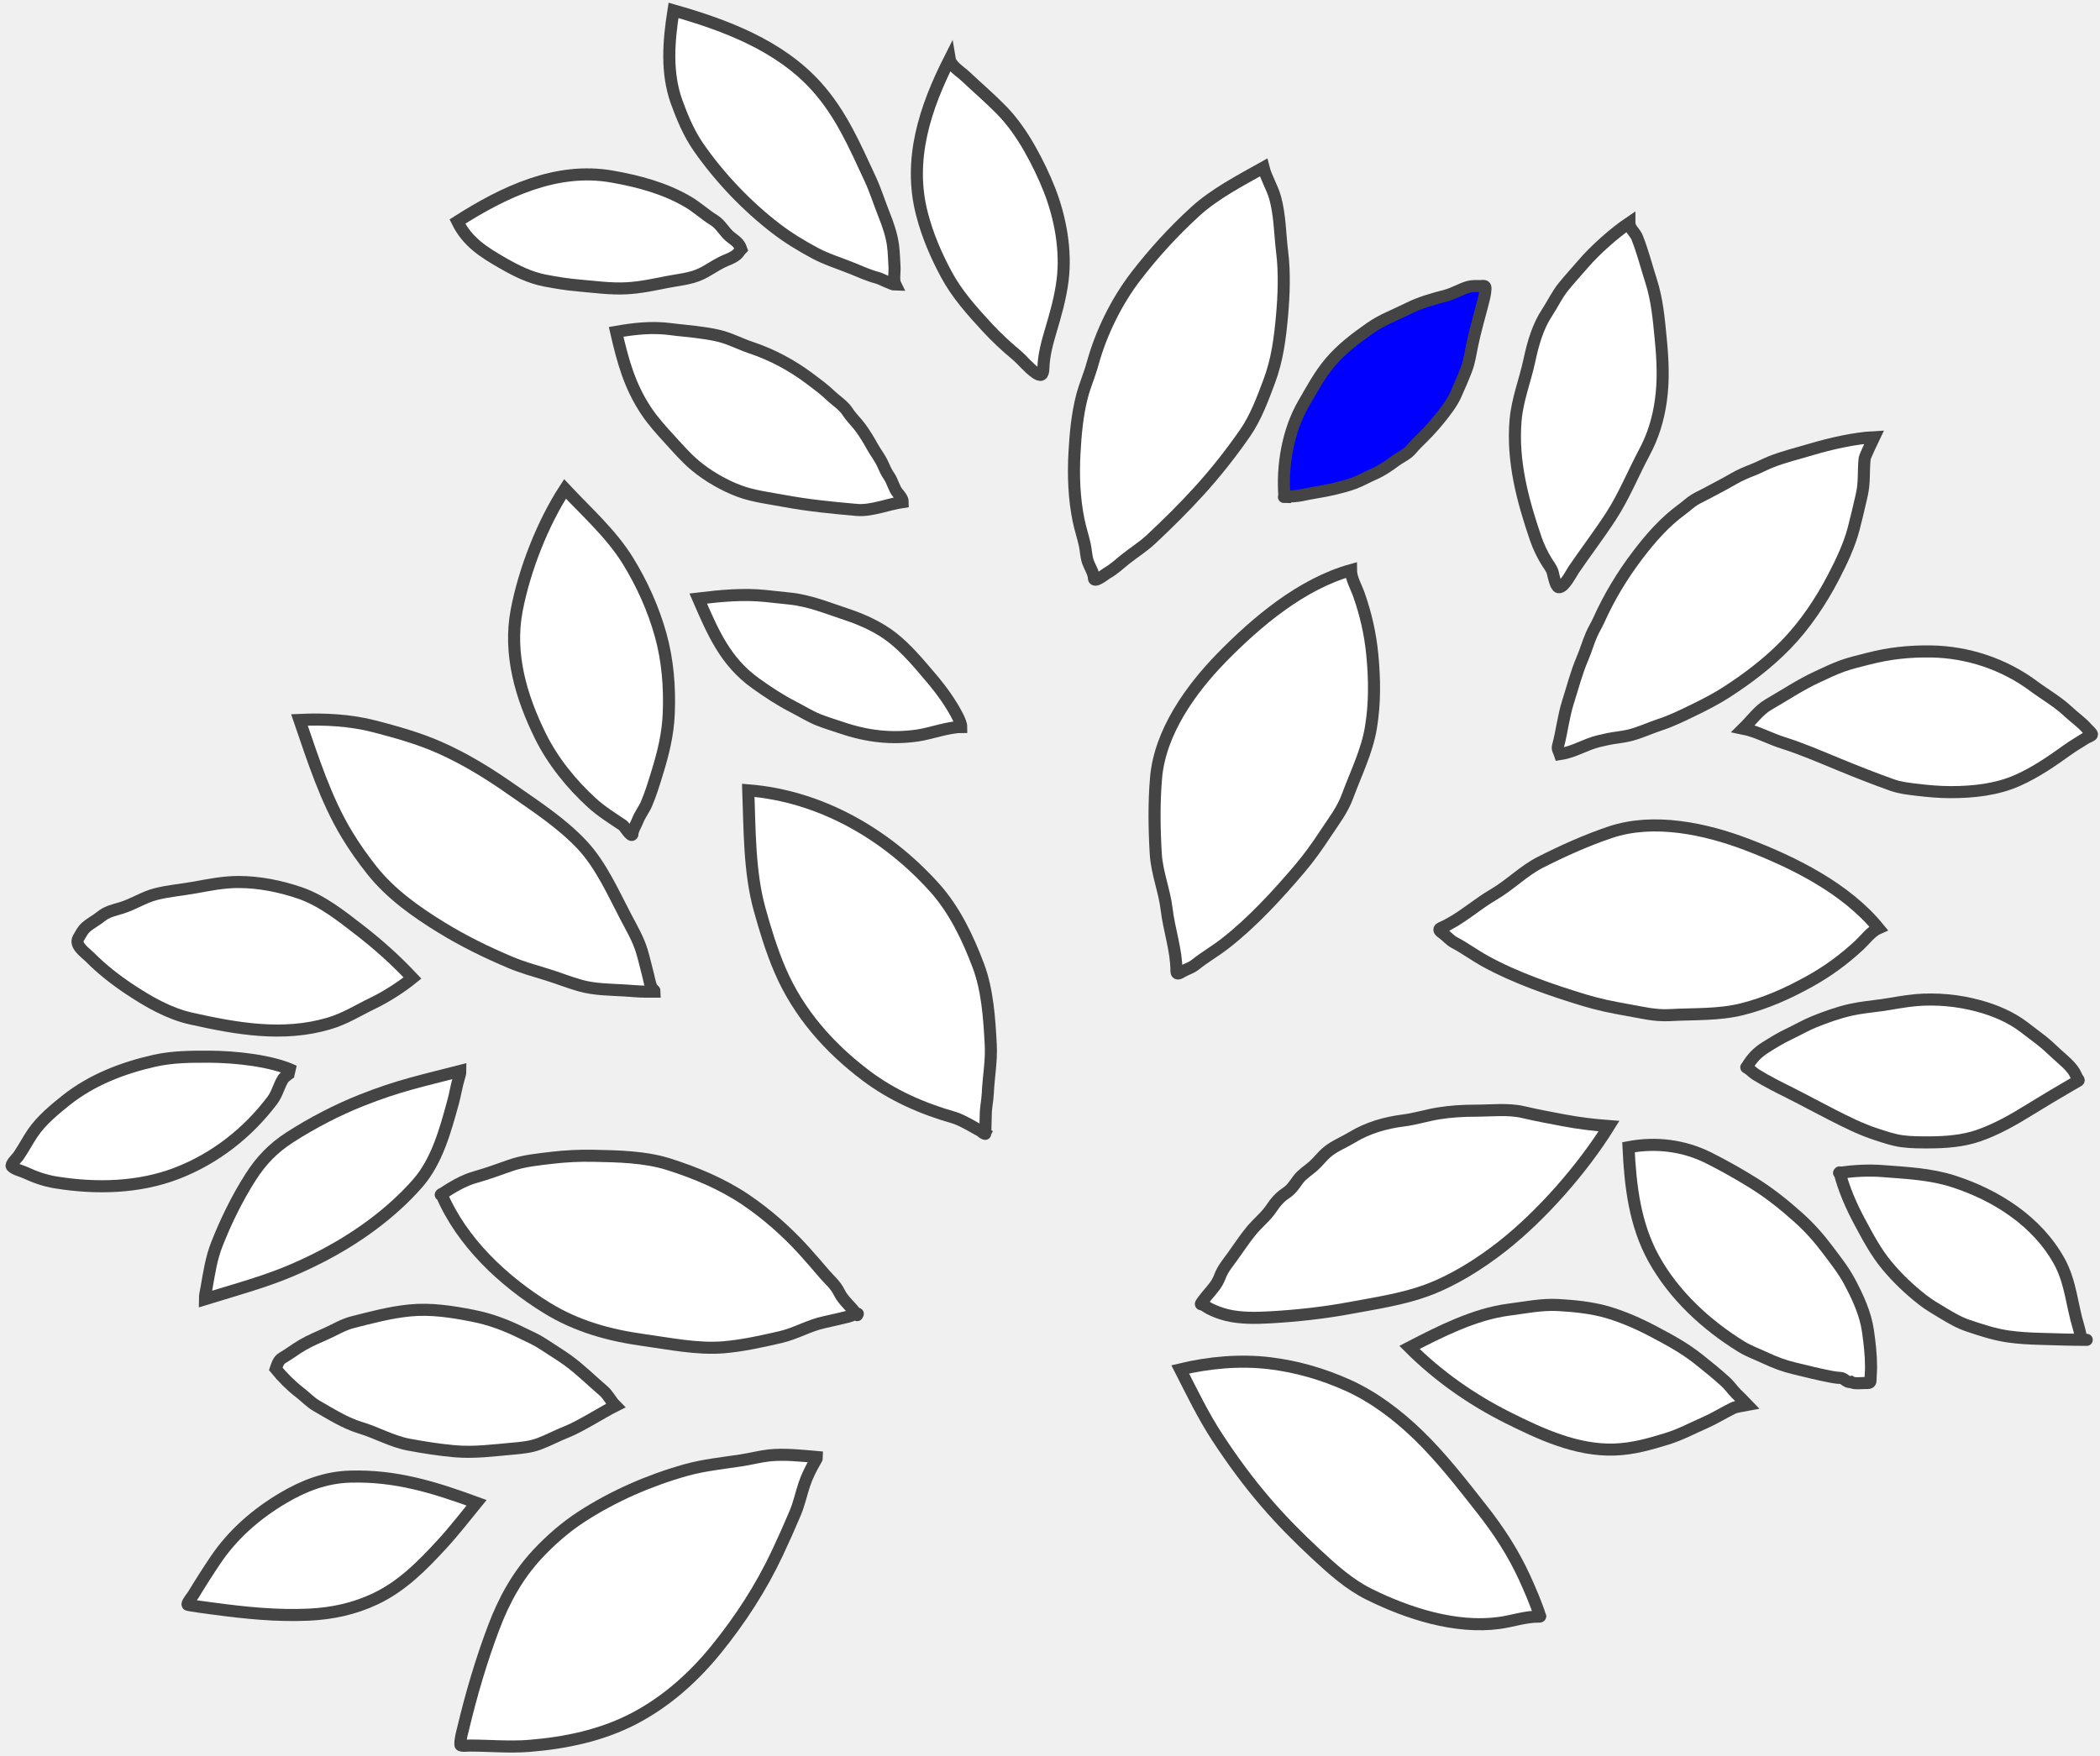
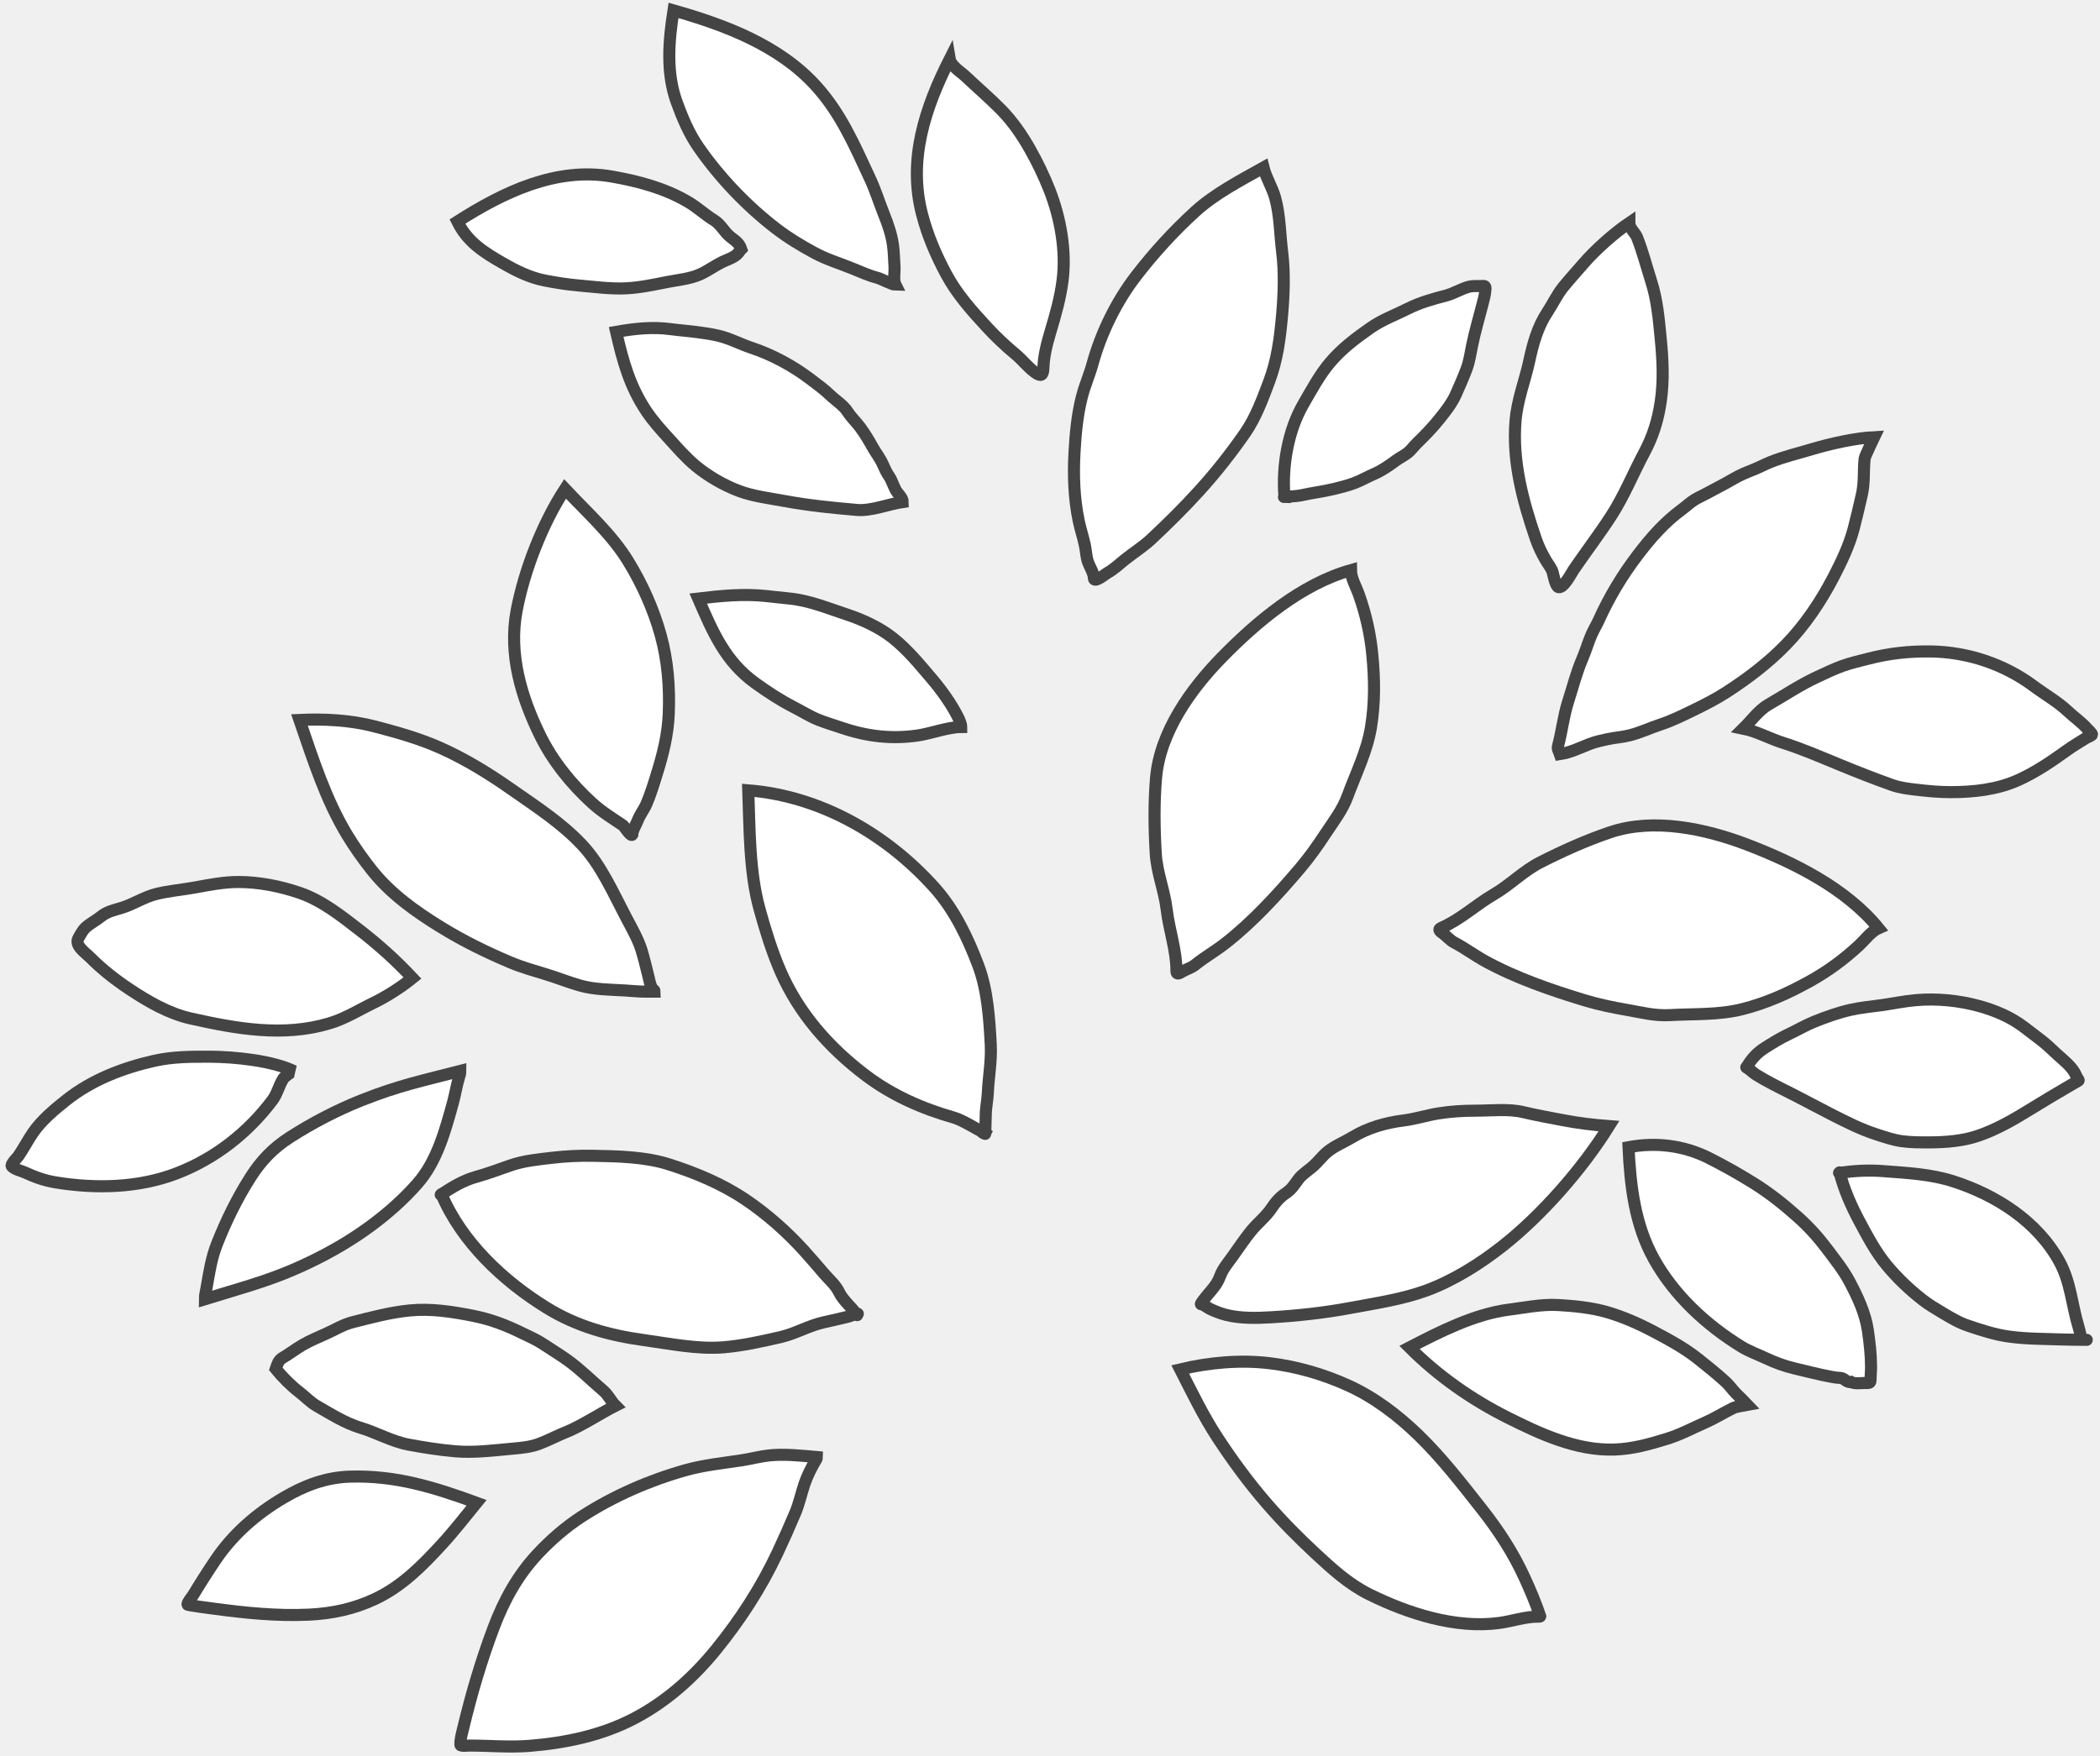
<svg xmlns="http://www.w3.org/2000/svg" width="348" height="291" viewBox="0 0 348 291" fill="none">
  <g id="design-freepik">
-     <path d="M212.854 82.368C212.855 82.376 212.856 82.384 212.856 82.392C212.583 82.392 212.629 82.384 212.854 82.368C212.429 77.176 213.45 71.329 216.021 66.913C217.386 64.568 218.64 62.184 220.406 60.096C222.363 57.783 224.639 56.075 227.098 54.353C229.065 52.977 231.239 52.202 233.372 51.13C235.346 50.137 237.505 49.545 239.636 48.986C240.925 48.648 242.101 47.885 243.392 47.536C243.97 47.38 244.743 47.417 245.329 47.417C245.916 47.417 246.199 47.248 246.165 47.922C246.119 48.842 245.834 49.796 245.606 50.679C245.046 52.847 244.423 54.982 243.967 57.176C243.684 58.539 243.508 59.903 243.012 61.214C242.469 62.647 241.839 64.083 241.21 65.48C240.583 66.871 239.493 68.254 238.539 69.442C237.363 70.908 236.093 72.215 234.751 73.518C234.251 74.004 233.852 74.598 233.307 75.038C232.71 75.519 231.991 75.85 231.37 76.302C230.143 77.195 229.061 77.98 227.663 78.582C226.565 79.054 225.539 79.663 224.417 80.08C223.271 80.506 222.151 80.784 220.965 81.068C219.217 81.486 217.418 81.695 215.657 82.094C215.008 82.24 213.402 82.329 212.854 82.368Z" fill="blue" />
+     <path d="M212.854 82.368C212.855 82.376 212.856 82.384 212.856 82.392C212.583 82.392 212.629 82.384 212.854 82.368C212.429 77.176 213.45 71.329 216.021 66.913C217.386 64.568 218.64 62.184 220.406 60.096C222.363 57.783 224.639 56.075 227.098 54.353C229.065 52.977 231.239 52.202 233.372 51.13C235.346 50.137 237.505 49.545 239.636 48.986C240.925 48.648 242.101 47.885 243.392 47.536C243.97 47.38 244.743 47.417 245.329 47.417C245.916 47.417 246.199 47.248 246.165 47.922C246.119 48.842 245.834 49.796 245.606 50.679C245.046 52.847 244.423 54.982 243.967 57.176C243.684 58.539 243.508 59.903 243.012 61.214C242.469 62.647 241.839 64.083 241.21 65.48C240.583 66.871 239.493 68.254 238.539 69.442C237.363 70.908 236.093 72.215 234.751 73.518C234.251 74.004 233.852 74.598 233.307 75.038C232.71 75.519 231.991 75.85 231.37 76.302C230.143 77.195 229.061 77.98 227.663 78.582C226.565 79.054 225.539 79.663 224.417 80.08C223.271 80.506 222.151 80.784 220.965 81.068C219.217 81.486 217.418 81.695 215.657 82.094C215.008 82.24 213.402 82.329 212.854 82.368Z" fill="white" />
    <path d="M212.856 82.392C212.426 77.194 213.446 71.336 216.021 66.913C217.386 64.568 218.64 62.184 220.406 60.096C222.363 57.783 224.639 56.075 227.098 54.353C229.065 52.977 231.239 52.202 233.372 51.13C235.346 50.137 237.505 49.545 239.636 48.986C240.925 48.648 242.101 47.885 243.392 47.536C243.97 47.38 244.743 47.417 245.329 47.417C245.916 47.417 246.199 47.248 246.165 47.922C246.119 48.842 245.834 49.796 245.606 50.679C245.046 52.847 244.423 54.982 243.967 57.176C243.684 58.539 243.508 59.903 243.012 61.214C242.469 62.647 241.839 64.083 241.21 65.48C240.583 66.871 239.493 68.254 238.539 69.442C237.363 70.908 236.093 72.215 234.751 73.518C234.251 74.004 233.852 74.598 233.307 75.038C232.71 75.519 231.991 75.85 231.37 76.302C230.143 77.195 229.061 77.98 227.663 78.582C226.565 79.054 225.539 79.663 224.417 80.08C223.271 80.506 222.151 80.784 220.965 81.068C219.217 81.486 217.418 81.695 215.657 82.094C214.741 82.301 211.918 82.392 212.856 82.392Z" stroke="#444444" stroke-width="2" stroke-linecap="round" />
    <path d="M262.401 43.69C264.33 41.438 267.558 38.572 270.012 36.92C270.012 37.883 270.958 38.526 271.287 39.35C272.209 41.654 272.842 44.172 273.603 46.54C274.625 49.718 274.884 52.867 275.207 56.168C275.546 59.632 275.714 63.061 275.214 66.516C274.773 69.558 273.943 72.28 272.492 74.996C270.631 78.479 269.129 82.232 266.976 85.55C265.011 88.578 262.816 91.452 260.783 94.43C260.444 94.927 259.129 97.52 258.274 97.33C257.775 97.219 257.427 95.316 257.312 94.9C257.115 94.184 256.591 93.587 256.215 92.955C255.555 91.846 254.937 90.574 254.519 89.356C252.331 82.982 250.57 76.427 251.155 69.644C251.451 66.218 252.72 63.096 253.435 59.767C254.027 57.013 254.803 54.191 256.372 51.814C257.305 50.4 258.002 48.871 259.072 47.545C260.14 46.224 261.296 44.978 262.401 43.69Z" fill="white" stroke="#444444" stroke-width="2" stroke-linecap="round" />
    <path d="M300.24 74.463C303.288 73.548 307.402 72.621 310.569 72.459C310.569 72.459 309.036 75.653 309 76C308.771 78.188 309.012 79.935 308.514 82.084C308.085 83.939 307.662 85.801 307.178 87.643C306.455 90.398 305.157 93.117 303.847 95.641C301.765 99.654 299.083 103.661 295.906 106.913C292.984 109.904 289.644 112.442 286.137 114.711C284.461 115.796 282.606 116.755 280.812 117.627C278.995 118.51 277.123 119.449 275.204 120.08C273.461 120.653 271.787 121.457 270.003 121.898C268.83 122.188 267.628 122.258 266.452 122.509C265.462 122.72 264.432 122.94 263.484 123.301C261.752 123.961 260.341 124.717 258.5 125C258.316 124.448 258.041 124.195 258.187 123.654C258.844 121.219 259.081 118.732 259.857 116.315C260.627 113.916 261.216 111.534 262.215 109.204C262.777 107.892 263.166 106.514 263.732 105.205C264.087 104.384 264.568 103.625 264.935 102.809C266.652 98.99 268.798 95.422 271.33 92.081C273.509 89.206 275.81 86.57 278.736 84.427C279.438 83.912 280.062 83.298 280.807 82.843C281.395 82.483 282.033 82.2 282.64 81.874C284.183 81.043 285.762 80.248 287.273 79.364C288.313 78.755 289.369 78.319 290.49 77.879C291.499 77.484 292.448 76.962 293.453 76.562C295.639 75.694 297.986 75.138 300.24 74.463Z" fill="white" stroke="#444444" stroke-width="2" stroke-linecap="round" />
    <path d="M293.045 116.794C291.471 117.697 290.17 119.503 288.874 120.774C291.13 121.225 293.258 122.432 295.45 123.122C298.61 124.117 301.693 125.46 304.756 126.72C307.665 127.917 310.574 129.065 313.537 130.118C314.901 130.603 316.272 130.746 317.698 130.915C319.541 131.134 321.376 131.302 323.234 131.302C327.035 131.302 330.941 130.885 334.435 129.312C337.363 127.993 339.944 126.223 342.543 124.353C343.555 123.625 344.638 122.996 345.692 122.33C345.8 122.262 346.675 121.922 346.675 121.757C346.675 121.512 346.055 120.989 345.897 120.808C344.964 119.734 343.711 118.876 342.676 117.901C340.965 116.291 338.902 115.138 337.026 113.74C332.1 110.068 326.039 108.053 319.889 107.98C316.394 107.938 313.089 108.283 309.7 109.159C308.249 109.534 306.787 109.861 305.372 110.361C303.927 110.872 302.529 111.561 301.139 112.203C298.313 113.509 295.737 115.251 293.045 116.794Z" fill="white" stroke="#444444" stroke-width="2" stroke-linecap="round" />
    <path d="M202.469 108.976C208.278 103.038 215.681 96.807 223.87 94.502C223.87 95.814 224.762 97.346 225.192 98.568C226.335 101.815 227.081 105.076 227.409 108.507C227.801 112.602 227.854 116.518 227.183 120.588C226.53 124.553 224.682 128.234 223.301 131.983C222.447 134.304 221.015 136.114 219.67 138.157C218.347 140.167 216.981 142.11 215.42 143.947C211.696 148.331 207.518 152.893 202.963 156.429C201.38 157.658 199.634 158.65 198.069 159.91C197.393 160.453 196.617 160.634 195.893 161.064C195.517 161.287 194.956 161.65 194.956 160.989C194.956 157.464 193.744 154.211 193.333 150.74C192.964 147.622 191.713 144.67 191.526 141.504C191.279 137.325 191.22 133.106 191.576 128.929C192.222 121.356 197.337 114.222 202.469 108.976Z" fill="white" stroke="#444444" stroke-width="2" stroke-linecap="round" />
    <path d="M289.493 139.988C297.254 142.95 305.918 147.258 311.295 153.851C310.092 154.373 309.042 155.802 308.092 156.683C305.57 159.025 302.875 161.008 299.859 162.677C296.26 164.668 292.689 166.276 288.689 167.283C284.792 168.263 280.679 168.034 276.691 168.262C274.221 168.403 271.991 167.811 269.581 167.392C267.21 166.979 264.884 166.5 262.577 165.8C257.073 164.131 251.224 162.117 246.165 159.347C244.407 158.385 242.803 157.179 241.023 156.245C240.255 155.842 239.78 155.203 239.097 154.71C238.743 154.454 238.187 154.084 238.793 153.82C242.026 152.416 244.527 150.008 247.547 148.248C250.259 146.668 252.468 144.344 255.298 142.911C259.033 141.019 262.879 139.284 266.852 137.947C274.055 135.522 282.636 137.371 289.493 139.988Z" fill="white" stroke="#444444" stroke-width="2" stroke-linecap="round" />
    <path d="M259.072 185.689C261.619 186.172 264.053 186.467 266.635 186.66C262.226 193.748 255.442 201.496 248.884 206.628C245.158 209.544 240.815 212.282 236.35 213.915C232.393 215.362 227.965 216.018 223.832 216.79C219.458 217.607 215.013 218.091 210.574 218.35C208.217 218.487 205.58 218.544 203.271 217.972C202.273 217.724 201.397 217.381 200.49 216.948C200.137 216.779 199.385 216.176 199.019 216.176C198.852 216.176 199.844 214.956 199.956 214.821C200.877 213.707 201.673 212.931 202.181 211.541C202.613 210.36 203.47 209.342 204.206 208.328C205.237 206.909 206.225 205.381 207.335 204.028C208.402 202.727 209.803 201.642 210.723 200.247C211.377 199.256 212.101 198.426 213.091 197.77C214.049 197.136 214.485 196.38 215.149 195.486C215.784 194.632 216.803 194.014 217.592 193.319C218.452 192.562 219.122 191.616 220.01 190.893C221.196 189.926 222.779 189.304 224.101 188.5C226.676 186.934 229.621 186.093 232.585 185.723C234.535 185.479 236.43 184.864 238.374 184.551C240.432 184.221 242.47 184.1 244.557 184.1C247.093 184.1 249.953 183.757 252.429 184.342C254.656 184.868 256.819 185.262 259.072 185.689Z" fill="white" stroke="#444444" stroke-width="2" stroke-linecap="round" />
    <path d="M292.517 173.646C291.207 174.472 290.329 175.42 289.523 176.74C289.545 176.98 289.213 176.842 289.5 177C290.074 177.315 290.422 177.77 290.978 178.117C292.784 179.242 294.718 180.195 296.623 181.153C298.979 182.337 301.284 183.6 303.636 184.794C306.019 186.004 308.372 187.193 310.919 188.017C312.339 188.476 313.724 188.966 315.211 189.165C316.719 189.367 318.238 189.362 319.756 189.356C322.413 189.346 325.251 189.131 327.777 188.27C330.872 187.214 333.724 185.563 336.491 183.848C338.689 182.486 340.915 181.173 343.147 179.867C343.57 179.62 344.001 179.388 344.416 179.129C344.444 179.112 344.463 179.086 344.466 179.054C344.471 179.012 344.446 178.969 344.42 178.938C344.13 178.584 344.001 178.135 343.761 177.735C343.085 176.609 341.871 175.658 340.904 174.778C340.015 173.971 339.209 173.157 338.253 172.423C337.304 171.694 336.353 170.969 335.4 170.245C333.175 168.555 330.576 167.468 327.893 166.737C324.58 165.833 320.914 165.479 317.488 165.779C315.593 165.944 313.747 166.336 311.868 166.604C310.127 166.852 308.373 166.997 306.655 167.388C304.6 167.856 302.607 168.567 300.654 169.354C299.183 169.946 297.823 170.758 296.391 171.431C295.047 172.064 293.773 172.855 292.517 173.646Z" fill="white" stroke="#444444" stroke-width="2" stroke-linecap="round" />
    <path d="M274.059 208.652C270.899 202.948 270.167 196.55 269.868 190.154C274.392 189.293 279.047 189.863 283.17 191.938C285.718 193.22 288.179 194.609 290.598 196.115C293.287 197.79 295.694 199.724 298.054 201.839C299.827 203.429 301.396 205.188 302.822 207.09C304.094 208.786 305.493 210.536 306.488 212.413C307.858 214.994 309.133 217.712 309.549 220.63C309.833 222.616 310.06 224.599 310.06 226.605C310.06 227.346 309.975 228.085 309.975 228.814C309.975 229.356 309.473 229.24 309.076 229.24C308.456 229.24 307.248 229.409 306.739 229.07C305.956 229.226 305.695 228.399 304.894 228.388C304.448 228.383 303.989 228.308 303.551 228.228C301.487 227.85 299.432 227.311 297.391 226.827C295.63 226.41 294.142 225.849 292.519 225.086C291.212 224.473 289.835 223.989 288.601 223.232C282.746 219.639 277.408 214.696 274.059 208.652Z" fill="white" stroke="#444444" stroke-width="2" stroke-linecap="round" />
    <path d="M308.156 202.483C306.791 199.933 305.59 197.2 304.863 194.398C307.28 194.063 309.626 193.928 312.064 194.119C316.014 194.427 319.94 194.597 323.739 195.826C330.793 198.108 337.615 202.443 341.272 209.106C343.155 212.538 343.329 216.293 344.441 219.949C344.654 220.648 344.779 221.395 344.951 222.084C342.666 222.067 340.388 221.986 338.102 221.921C336.311 221.871 334.542 221.78 332.765 221.524C330.512 221.199 328.293 220.469 326.142 219.745C324.621 219.233 323.333 218.464 321.965 217.646L321.965 217.646L321.922 217.621C320.749 216.92 319.617 216.254 318.535 215.407C316.387 213.726 314.456 211.88 312.707 209.787C310.88 207.601 309.495 204.984 308.156 202.483Z" fill="white" />
    <path d="M304.844 194.327C305.57 197.154 306.779 199.911 308.156 202.483C309.495 204.984 310.88 207.601 312.707 209.787C314.456 211.88 316.387 213.726 318.535 215.407C319.617 216.254 320.749 216.92 321.922 217.621L321.965 217.646C323.333 218.464 324.621 219.233 326.142 219.745C328.293 220.469 330.512 221.199 332.765 221.524C334.542 221.78 336.311 221.871 338.102 221.921C340.672 221.994 343.231 222.087 345.803 222.087M304.759 194.412C307.213 194.067 309.591 193.926 312.064 194.119C316.014 194.427 319.94 194.597 323.739 195.826C330.793 198.108 337.615 202.443 341.272 209.106C343.155 212.538 343.329 216.293 344.441 219.949C344.654 220.649 344.78 221.398 344.952 222.087" stroke="#444444" stroke-width="2" stroke-linecap="round" />
    <path d="M249.996 217.089C244.347 217.813 238.589 220.747 233.571 223.343C238.305 228.078 243.826 231.96 249.816 234.962C255.289 237.704 261.277 240.483 267.538 240.27C270.61 240.165 273.319 239.387 276.233 238.491C278.483 237.799 280.456 236.728 282.601 235.785C284.163 235.098 285.61 234.184 287.142 233.429C287.791 233.109 288.887 233.023 289.602 232.88C288.988 232.228 288.328 231.626 287.7 230.988C287.088 230.366 286.6 229.633 285.955 229.044C284.503 227.717 282.956 226.478 281.418 225.254C279.142 223.443 276.621 222.083 274.057 220.727C271.598 219.427 268.983 218.266 266.308 217.491C263.736 216.747 260.828 216.461 258.161 216.313C255.46 216.164 252.665 216.747 249.996 217.089Z" fill="white" stroke="#444444" stroke-width="2" stroke-linecap="round" />
    <path d="M201.759 238.3C199.388 234.682 197.543 230.836 195.579 226.985C200.355 225.838 205.529 225.372 210.417 225.963C214.901 226.506 219.254 227.768 223.382 229.631C227.674 231.568 231.616 234.557 235.011 237.843C238.884 241.591 242.233 245.92 245.567 250.16C248.339 253.684 250.748 257.368 252.624 261.465C253.537 263.458 254.554 265.817 255.223 267.915C255.198 268.002 254.974 267.964 254.913 267.964C252.729 267.964 250.599 268.721 248.438 269.015C241.194 269.997 233.296 267.428 226.915 264.277C223.561 262.62 220.783 260.092 218.046 257.554C215.156 254.873 212.388 252.073 209.807 249.08C206.874 245.678 204.226 242.064 201.759 238.3Z" fill="white" />
    <path d="M255.223 267.915C255.198 268.002 254.974 267.964 254.913 267.964C252.729 267.964 250.599 268.721 248.438 269.015C241.194 269.997 233.296 267.428 226.915 264.277C223.561 262.62 220.783 260.092 218.046 257.554C215.156 254.873 212.388 252.073 209.807 249.08C206.874 245.678 204.226 242.064 201.759 238.3C199.388 234.682 197.543 230.836 195.579 226.985C200.355 225.838 205.529 225.372 210.417 225.963C214.901 226.506 219.254 227.768 223.382 229.631C227.674 231.568 231.616 234.557 235.011 237.843C238.884 241.591 242.233 245.92 245.567 250.16C248.339 253.684 250.748 257.368 252.624 261.465C253.537 263.458 254.554 265.817 255.223 267.915ZM255.223 267.915C255.245 267.836 255.24 267.969 255.223 267.915Z" stroke="#444444" stroke-width="2" stroke-linecap="round" />
    <path d="M198.05 35.079C201.285 32.121 205.572 29.9 209.38 27.765C209.807 29.471 210.831 31.057 211.309 32.776C212.117 35.685 212.1 38.794 212.472 41.772C212.892 45.135 212.759 48.9 212.456 52.273C212.115 56.072 211.674 59.604 210.329 63.205C209.241 66.115 208.09 69.245 206.305 71.81C203.939 75.209 201.497 78.312 198.712 81.379C196.18 84.168 193.502 86.817 190.752 89.387C189.441 90.611 187.922 91.56 186.521 92.669C185.484 93.491 184.619 94.354 183.454 94.996C183.207 95.132 181.271 96.717 181.271 95.817C181.271 95.019 180.57 93.934 180.298 93.163C179.986 92.278 179.971 91.258 179.773 90.343C179.479 88.989 179.034 87.676 178.753 86.319C177.984 82.615 177.853 78.783 178.06 75.013C178.228 71.942 178.517 68.749 179.287 65.763C179.764 63.908 180.541 62.162 181.047 60.321C182.455 55.199 185.002 49.974 188.266 45.74C191.231 41.894 194.464 38.359 198.05 35.079Z" fill="white" stroke="#444444" stroke-width="2" stroke-linecap="round" />
    <path d="M152.796 35.516C150.426 26.442 153.31 17.849 157.385 9.789C157.575 10.928 159.19 11.892 159.972 12.633C161.95 14.506 164.021 16.266 165.93 18.213C167.796 20.116 169.339 22.36 170.655 24.676C171.868 26.814 173.032 29.22 173.926 31.511C175.727 36.127 176.712 41.533 176.085 46.476C175.712 49.418 174.931 52.118 174.09 54.942C173.517 56.864 172.96 58.971 172.907 60.986C172.872 62.285 172.483 62.394 171.617 61.798C170.425 60.978 169.432 59.659 168.296 58.719C166.687 57.389 165.042 55.837 163.628 54.308C161.064 51.534 158.556 48.745 156.772 45.393C155.056 42.166 153.721 39.059 152.796 35.516Z" fill="white" stroke="#444444" stroke-width="2" stroke-linecap="round" />
    <path d="M112.14 16.933C110.371 12.042 110.812 6.812 111.608 1.722C120.188 4.155 129.167 7.526 135.297 14.326C139.378 18.852 141.642 24.161 144.184 29.617C145.084 31.548 145.71 33.592 146.501 35.569C147.153 37.199 147.755 38.934 147.987 40.684C148.142 41.855 148.161 43.101 148.235 44.282C148.288 45.134 148.004 46.423 148.396 47.206C147.88 47.206 145.954 46.194 145.46 46.066C143.937 45.671 142.555 45.032 141.1 44.443C139.06 43.618 136.965 42.988 135.018 41.941C132.791 40.744 130.629 39.436 128.621 37.897C123.761 34.173 119.234 29.419 115.739 24.383C114.184 22.144 113.064 19.486 112.14 16.933Z" fill="white" stroke="#444444" stroke-width="2" stroke-linecap="round" />
    <path d="M107.145 68.201C104.369 64.07 103.232 59.925 102.104 55.009C105.156 54.471 108.11 54.145 111.19 54.563C112.542 54.747 113.901 54.839 115.253 55.015C116.534 55.182 117.816 55.353 119.074 55.653C120.975 56.106 122.646 57.021 124.487 57.635C127.996 58.805 131.321 60.599 134.278 62.837C135.392 63.681 136.522 64.492 137.53 65.463C138.511 66.409 139.742 67.128 140.49 68.287C141.096 69.226 141.902 69.966 142.565 70.858C143.317 71.871 143.978 72.983 144.59 74.084C145.125 75.048 145.822 75.9 146.275 76.909C146.603 77.641 146.881 78.295 147.34 78.952C147.915 79.775 148.136 80.966 148.764 81.708L148.791 81.74C149.121 82.13 149.594 82.688 149.594 83.213C147.255 83.547 144.382 84.732 142.013 84.526C137.939 84.172 133.976 83.783 129.943 83.034C127.498 82.579 124.83 82.266 122.492 81.392C119.978 80.453 117.33 78.923 115.271 77.212C113.638 75.855 112.28 74.257 110.849 72.697C109.545 71.276 108.223 69.804 107.145 68.201Z" fill="white" stroke="#444444" stroke-width="2" stroke-linecap="round" />
    <path d="M83.339 43.626C80.138 41.796 77.451 40.095 75.796 36.727C83.416 31.865 92.169 27.633 101.411 29.264C105.825 30.043 110.133 31.185 114.008 33.457C115.549 34.36 116.817 35.576 118.331 36.504C119.47 37.202 120 38.441 121.031 39.266C121.841 39.914 122.495 40.263 122.839 41.297C122.567 41.57 122.388 41.945 122.096 42.189C121.334 42.827 120.585 42.994 119.718 43.415C118.471 44.022 117.332 44.873 116.076 45.447C114.362 46.231 112.443 46.377 110.614 46.735C108.322 47.184 106.138 47.668 103.789 47.788C101.14 47.922 98.496 47.541 95.862 47.317C94.013 47.16 92.172 46.86 90.35 46.512C87.798 46.025 85.582 44.908 83.339 43.626Z" fill="white" stroke="#444444" stroke-width="2" stroke-linecap="round" />
    <path d="M125.199 113.25C120.165 109.639 118.129 104.784 115.705 99.21C119.409 98.765 123.161 98.398 126.89 98.789C128.203 98.927 129.514 99.08 130.829 99.21C134.149 99.541 137.212 100.824 140.354 101.861C142.963 102.722 145.745 104.003 147.91 105.713C150.375 107.661 152.362 110.096 154.388 112.476C156.04 114.417 157.651 116.661 158.791 118.942C158.982 119.323 159.293 120.073 159.293 120.503C157.166 120.503 154.246 121.583 152.158 121.896C147.761 122.556 143.651 122.059 139.45 120.627C138.175 120.192 136.859 119.81 135.61 119.307C134.196 118.739 132.879 117.898 131.522 117.208C129.305 116.08 127.22 114.7 125.199 113.25Z" fill="white" stroke="#444444" stroke-width="2" stroke-linecap="round" />
    <path d="M85.618 101.192C86.893 94.497 89.891 86.785 93.632 81.039C97.231 84.897 101.313 88.486 104.092 93.017C106.424 96.817 108.275 100.93 109.474 105.23C110.653 109.456 111.001 113.889 110.824 118.261C110.683 121.759 109.894 124.904 108.867 128.219C108.334 129.944 107.843 131.577 107.133 133.242C106.722 134.206 106.04 135.035 105.672 136.011C105.432 136.646 104.78 137.662 104.78 138.339C104.566 138.767 103.441 136.952 103.256 136.828C101.498 135.642 99.676 134.522 98.104 133.087C94.686 129.97 91.603 126.162 89.551 122.001C86.372 115.558 84.243 108.415 85.618 101.192Z" fill="white" stroke="#444444" stroke-width="2" stroke-linecap="round" />
    <path d="M125.87 150.701C124.149 144.475 124.239 137.403 124 131C135.976 131.958 146.894 138.259 154.855 147.115C158.158 150.79 160.383 155.444 162.113 160.034C163.652 164.117 163.948 168.814 164.182 173.133C164.33 175.871 163.813 178.494 163.693 181.215C163.638 182.443 163.352 183.617 163.352 184.85C163.352 185.852 163.24 188.856 163.24 187.854C163.16 188.015 162.835 187.747 162.546 187.489C161.18 186.742 159.283 185.593 158.063 185.247C152.826 183.758 147.828 181.558 143.459 178.254C137.36 173.641 132.333 167.935 129.289 160.876C127.884 157.618 126.815 154.116 125.87 150.701Z" fill="white" />
    <path d="M163.24 187.854C161.905 187.194 159.508 185.657 158.063 185.247C152.826 183.758 147.828 181.558 143.459 178.254C137.36 173.641 132.333 167.935 129.289 160.876C127.884 157.618 126.815 154.116 125.87 150.701C124.149 144.475 124.239 137.403 124 131C135.976 131.958 146.894 138.259 154.855 147.115C158.158 150.79 160.383 155.444 162.113 160.034C163.652 164.117 163.948 168.814 164.182 173.133C164.33 175.871 163.813 178.494 163.693 181.215C163.638 182.443 163.352 183.617 163.352 184.85C163.352 185.852 163.24 188.856 163.24 187.854ZM163.24 187.854L162.104 187.119C162.315 187.223 163.108 188.119 163.24 187.854Z" stroke="#444444" stroke-width="2" stroke-linecap="round" />
    <path d="M57.497 138.346C53.94 132.453 51.851 125.799 49.626 119.332C53.703 119.143 58.061 119.36 62.037 120.397C65.701 121.354 69.33 122.361 72.801 123.89C77.041 125.758 81.004 128.207 84.791 130.864C88.847 133.71 93.005 136.378 96.428 140.012C99.606 143.385 101.624 148.02 103.755 152.07C104.686 153.84 105.771 155.697 106.356 157.638C106.753 158.954 107.068 160.353 107.415 161.688C107.599 162.395 107.684 163.04 107.985 163.707C108.11 163.984 108.486 164.066 108.486 164.37H106.981C105.826 164.37 104.638 164.238 103.482 164.171C101.066 164.032 98.543 164.032 96.199 163.379C94.305 162.851 92.479 162.108 90.6 161.533C88.569 160.911 86.543 160.354 84.581 159.526C80.622 157.857 76.753 155.959 73.092 153.705C68.856 151.096 64.744 148.174 61.628 144.254C60.143 142.385 58.732 140.391 57.497 138.346Z" fill="white" stroke="#444444" stroke-width="2" stroke-linecap="round" />
    <path d="M59.535 154.123C62.726 156.59 65.602 159.176 68.354 162.112C66.508 163.612 64.034 165.2 61.888 166.237C59.397 167.44 57.212 168.848 54.531 169.643C46.921 171.899 39.209 170.518 31.64 168.826C27.967 168.004 24.558 166.027 21.446 163.958C19.118 162.409 16.916 160.69 14.944 158.706C14.152 157.91 12.275 156.694 13.011 155.467C13.396 154.825 13.67 154.203 14.244 153.695C15.002 153.024 15.932 152.563 16.721 151.924C17.739 151.099 18.845 150.872 20.078 150.506C22.078 149.911 23.829 148.705 25.875 148.19C27.977 147.66 30.16 147.495 32.291 147.106C34.668 146.672 37.055 146.195 39.481 146.195C42.928 146.195 46.427 146.889 49.681 148.004C53.347 149.26 56.51 151.784 59.535 154.123Z" fill="white" stroke="#444444" stroke-width="2" stroke-linecap="round" />
    <path d="M59.889 182.39C66.11 179.922 69.816 179.182 76.283 177.51C76.283 177.928 76.173 178.248 76.051 178.647C75.649 179.958 75.454 181.331 75.091 182.654C73.82 187.289 72.436 192.473 69.189 196.169C64.72 201.253 58.885 205.405 52.856 208.463C45.821 212.03 41.475 213.022 33.952 215.351C33.952 214.701 34.124 214.058 34.236 213.421C34.662 210.98 35.027 208.537 35.939 206.229C37.477 202.339 39.274 198.658 41.507 195.144C43.27 192.369 45.273 190.293 48.05 188.506C51.703 186.154 55.896 183.973 59.889 182.39Z" fill="white" stroke="#444444" stroke-width="2" stroke-linecap="round" />
    <path d="M34.749 175.155C38.82 175.17 45.095 175.787 48.728 177.554C48.342 177.554 47.132 178.5 46.944 178.791C46.209 179.931 45.962 181.28 45.136 182.376C41.071 187.77 35.645 192.027 29.337 194.466C22.986 196.921 15.897 197.071 9.227 195.989C7.434 195.698 5.792 195.118 4.155 194.354C3.506 194.052 2.471 193.863 1.962 193.326C1.684 193.032 2.893 191.85 3.028 191.654C3.884 190.408 4.582 189.055 5.431 187.802C6.848 185.711 9.068 183.865 11.029 182.314C15.241 178.984 20.362 177.009 25.565 175.836C28.61 175.15 31.648 175.144 34.749 175.155Z" fill="white" stroke="#444444" stroke-width="2" stroke-linecap="round" />
    <path d="M46.836 225.063C46.125 225.473 45.952 226.165 45.696 226.909C46.715 228.176 48.281 229.752 49.573 230.73C50.562 231.479 51.399 232.419 52.484 233.04C54.767 234.347 57.186 235.893 59.712 236.651C62.41 237.46 64.946 238.938 67.732 239.457C70.265 239.927 72.855 240.34 75.424 240.559C78.639 240.833 81.805 240.401 85.005 240.119C86.458 239.991 87.905 239.852 89.284 239.345C90.873 238.762 92.356 237.943 93.929 237.326C96.151 236.455 99.874 234.063 102 233C101.199 232.199 100.824 231.234 99.961 230.501C97.982 228.82 96.16 226.971 94.041 225.447C92.743 224.515 91.336 223.673 90.003 222.784C88.856 222.02 87.721 221.554 86.497 220.951C83.818 219.631 81.312 218.678 78.365 218.096C74.886 217.409 71.4 216.862 67.849 217.217C64.658 217.536 61.551 218.37 58.454 219.155C56.912 219.546 55.61 220.35 54.181 221.001C52.815 221.623 51.434 222.186 50.13 222.939C48.997 223.594 47.971 224.408 46.836 225.063Z" fill="white" stroke="#444444" stroke-width="2" stroke-linecap="round" />
    <path d="M78.92 195.063C76.772 195.656 75.022 196.74 73.161 197.955C76.525 205.889 83.39 212.333 90.613 216.789C95.556 219.839 100.957 221.337 106.66 222.122C110.966 222.714 115.592 223.687 119.95 223.317C123.081 223.051 126.281 222.337 129.345 221.632C131.855 221.055 134.091 219.691 136.616 219.155C137.948 218.873 139.255 218.558 140.58 218.238C141.058 218.123 141.44 217.864 141.901 217.789C141.032 216.585 139.726 215.573 139.075 214.231C138.469 212.984 137.504 212.202 136.616 211.178C135.479 209.866 134.361 208.537 133.191 207.252C130.332 204.111 127.057 201.218 123.536 198.841C119.661 196.226 115.243 194.39 110.803 192.982C106.904 191.746 102.421 191.658 98.355 191.579L98.237 191.577C95.998 191.533 93.741 191.644 91.517 191.905C89.125 192.185 86.811 192.4 84.525 193.193C82.655 193.841 80.831 194.536 78.92 195.063Z" fill="white" />
    <path d="M73.036 198.036C74.944 196.788 76.724 195.67 78.92 195.063C80.831 194.536 82.655 193.841 84.525 193.193C86.811 192.4 89.125 192.185 91.517 191.905C93.741 191.644 95.998 191.533 98.237 191.577L98.355 191.579C102.421 191.658 106.904 191.746 110.803 192.982C115.243 194.39 119.661 196.226 123.536 198.841C127.057 201.218 130.332 204.111 133.191 207.252C134.361 208.537 135.479 209.866 136.616 211.178C137.504 212.202 138.469 212.984 139.075 214.231C139.763 215.647 141.179 216.697 142.042 217.991M73.148 197.925C76.507 205.873 83.381 212.327 90.613 216.789C95.556 219.839 100.957 221.337 106.66 222.122C110.966 222.714 115.592 223.687 119.95 223.317C123.081 223.051 126.281 222.337 129.345 221.632C131.855 221.055 134.091 219.691 136.616 219.155C137.948 218.873 139.255 218.558 140.58 218.238C141.142 218.103 141.571 217.768 142.153 217.768" stroke="#444444" stroke-width="2" stroke-linecap="round" />
    <path d="M127.428 241.246C129.928 240.972 132.883 241.289 135.381 241.513C135.381 241.771 135.236 241.949 135.108 242.169C134.398 243.396 133.751 244.669 133.3 246.015C132.762 247.618 132.426 249.264 131.764 250.827C130.829 253.035 129.849 255.242 128.828 257.411C126.113 263.181 122.695 268.45 118.684 273.396C114.931 278.021 110.468 282.014 105.17 284.804C99.772 287.646 93.751 288.901 87.724 289.387C84.428 289.652 81.139 289.337 77.839 289.337C77.675 289.337 76.309 289.47 76.297 289.226C76.254 288.315 76.534 287.4 76.743 286.525C78.096 280.856 79.755 275.207 81.815 269.76C83.524 265.242 85.768 261.14 89.08 257.59C91.255 255.26 93.744 253.093 96.425 251.36C101.684 247.961 107.614 245.372 113.642 243.68C116.671 242.831 119.841 242.524 122.945 242.045C124.442 241.814 125.922 241.412 127.428 241.246Z" fill="white" stroke="#444444" stroke-width="2" stroke-linecap="round" />
    <path d="M58.014 244.758C65.576 244.536 71.957 246.525 78.972 249.093C77.08 251.406 75.265 253.764 73.237 255.968C69.956 259.536 66.628 262.922 62.189 265.022C58.699 266.673 55.051 267.455 51.214 267.636C45.856 267.888 40.548 267.34 35.248 266.62C35.152 266.607 31.061 266.091 31.061 265.964C31.061 265.556 31.822 264.7 32.009 264.391C33.195 262.428 34.439 260.477 35.719 258.575C38.588 254.311 42.512 250.902 46.922 248.301C50.395 246.253 53.954 244.877 58.014 244.758Z" fill="white" stroke="#444444" stroke-width="2" stroke-linecap="round" />
  </g>
</svg>
